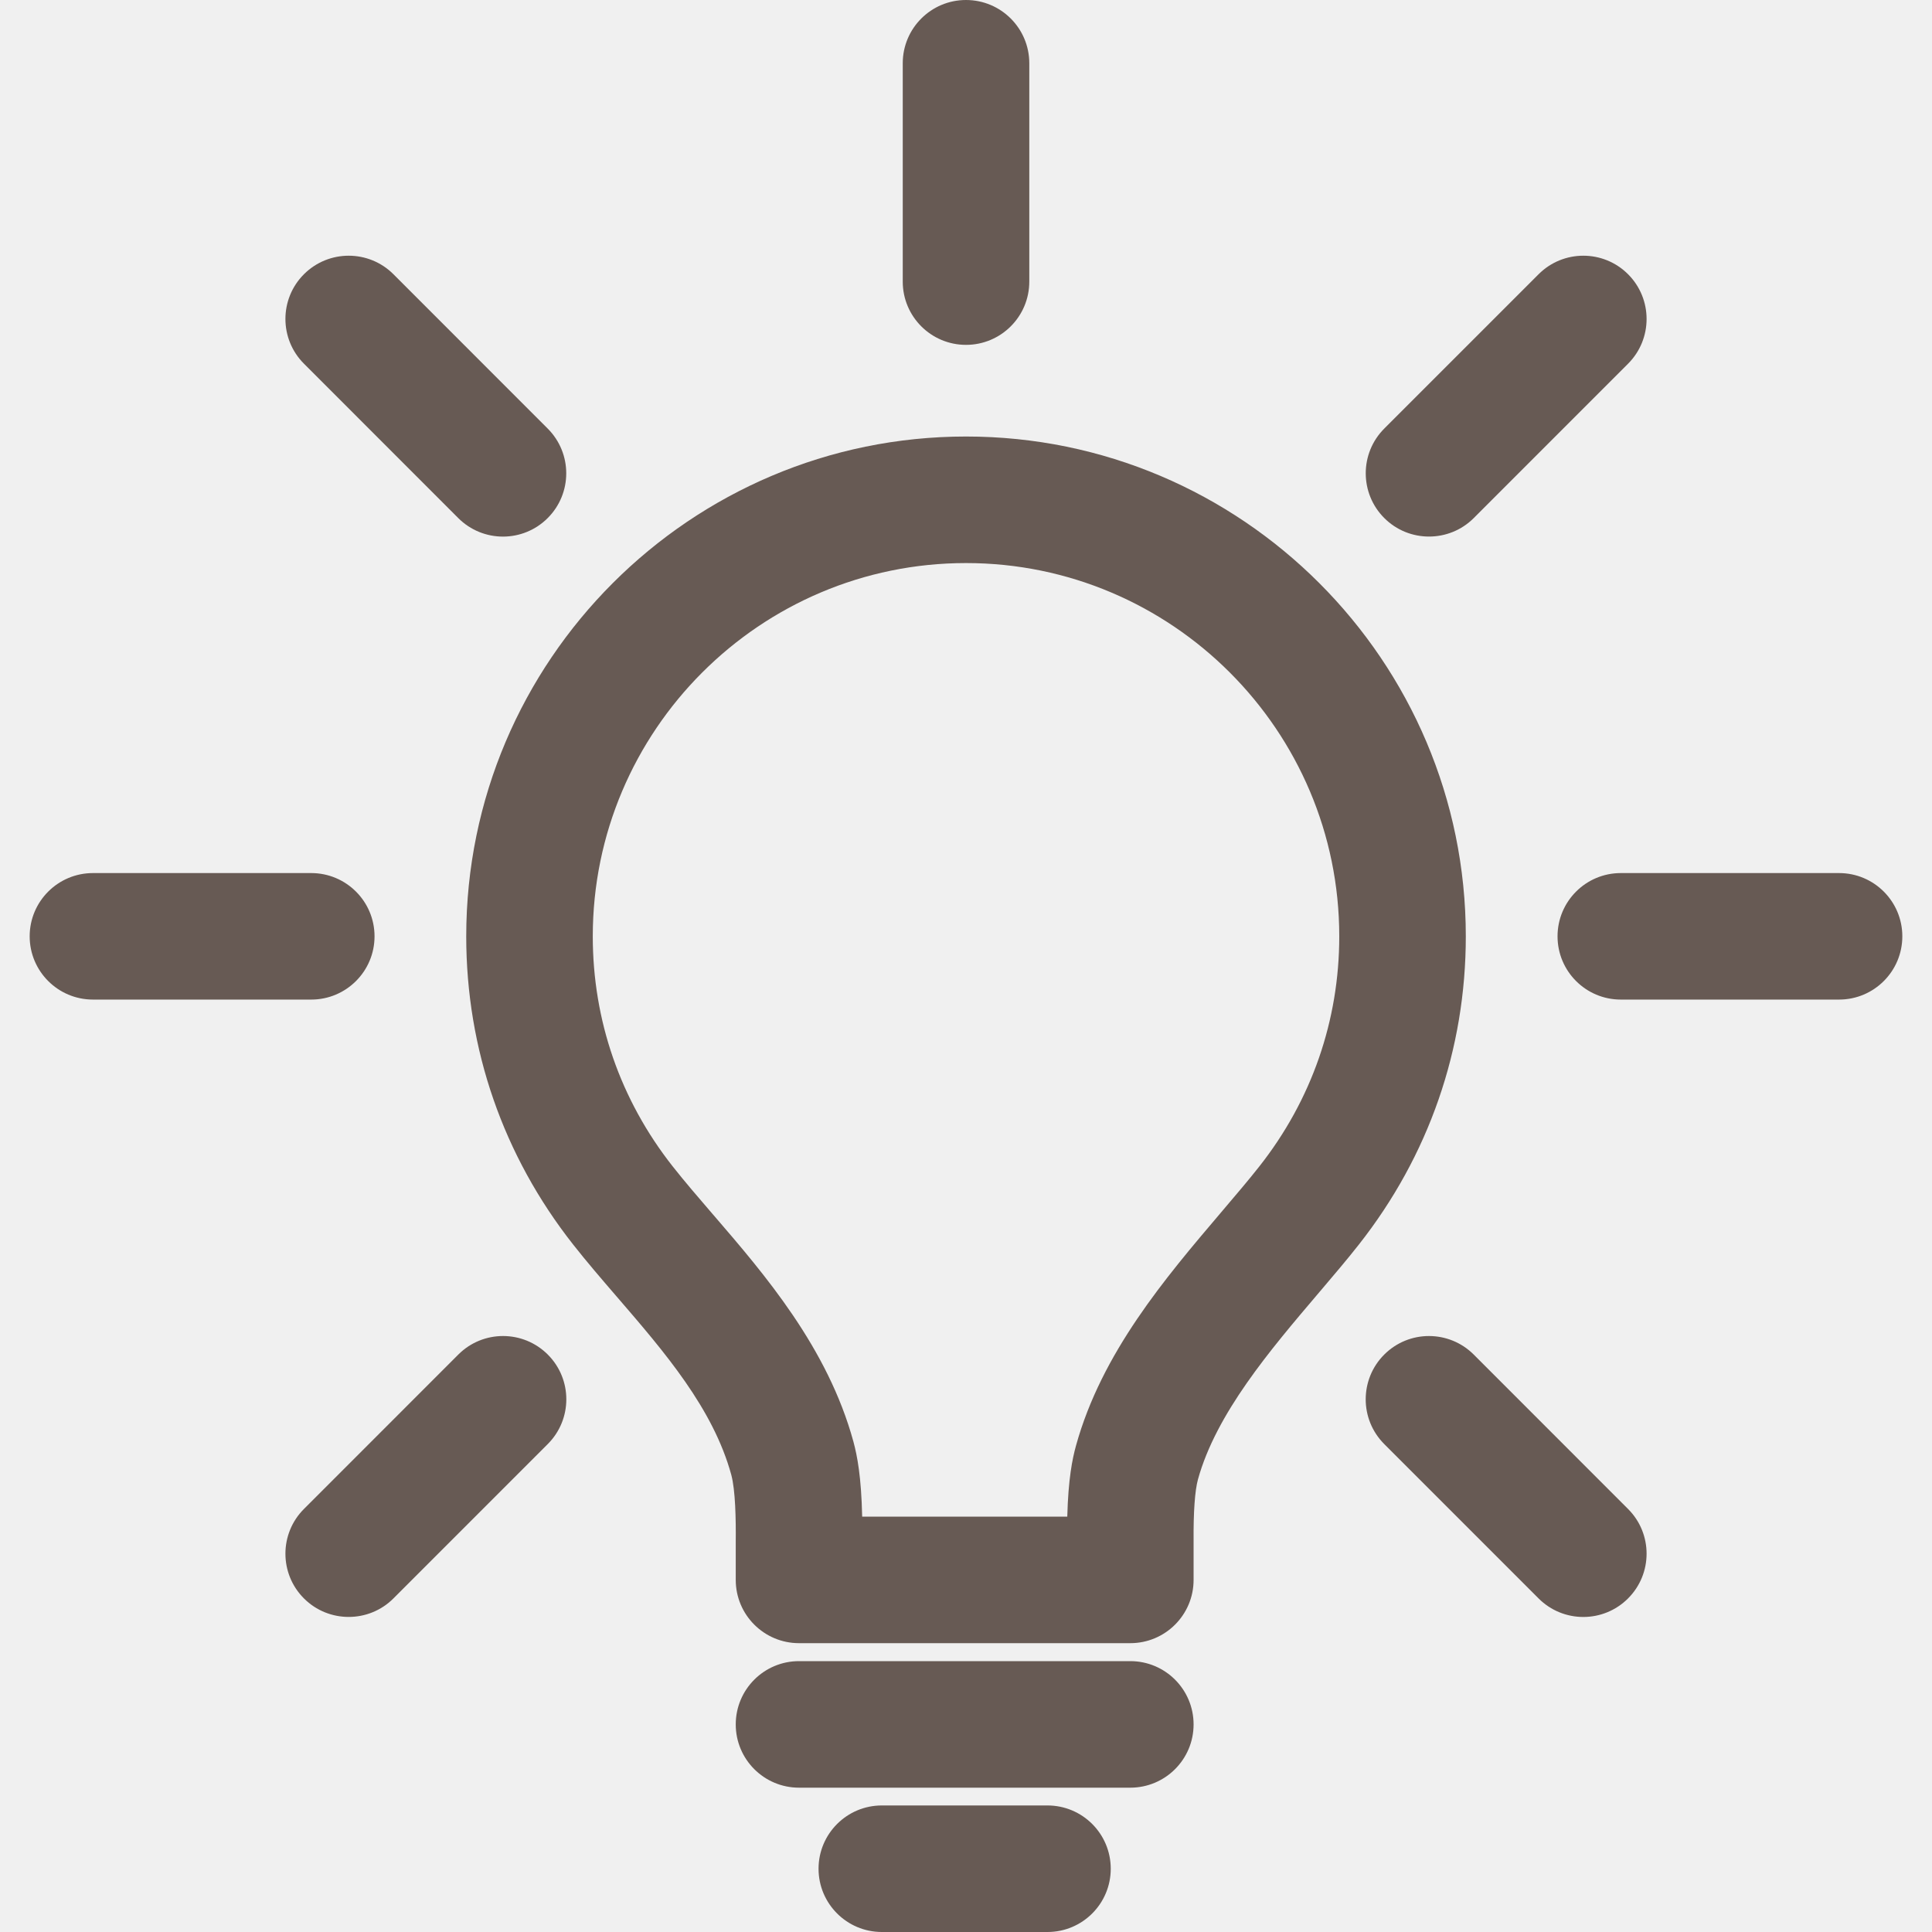
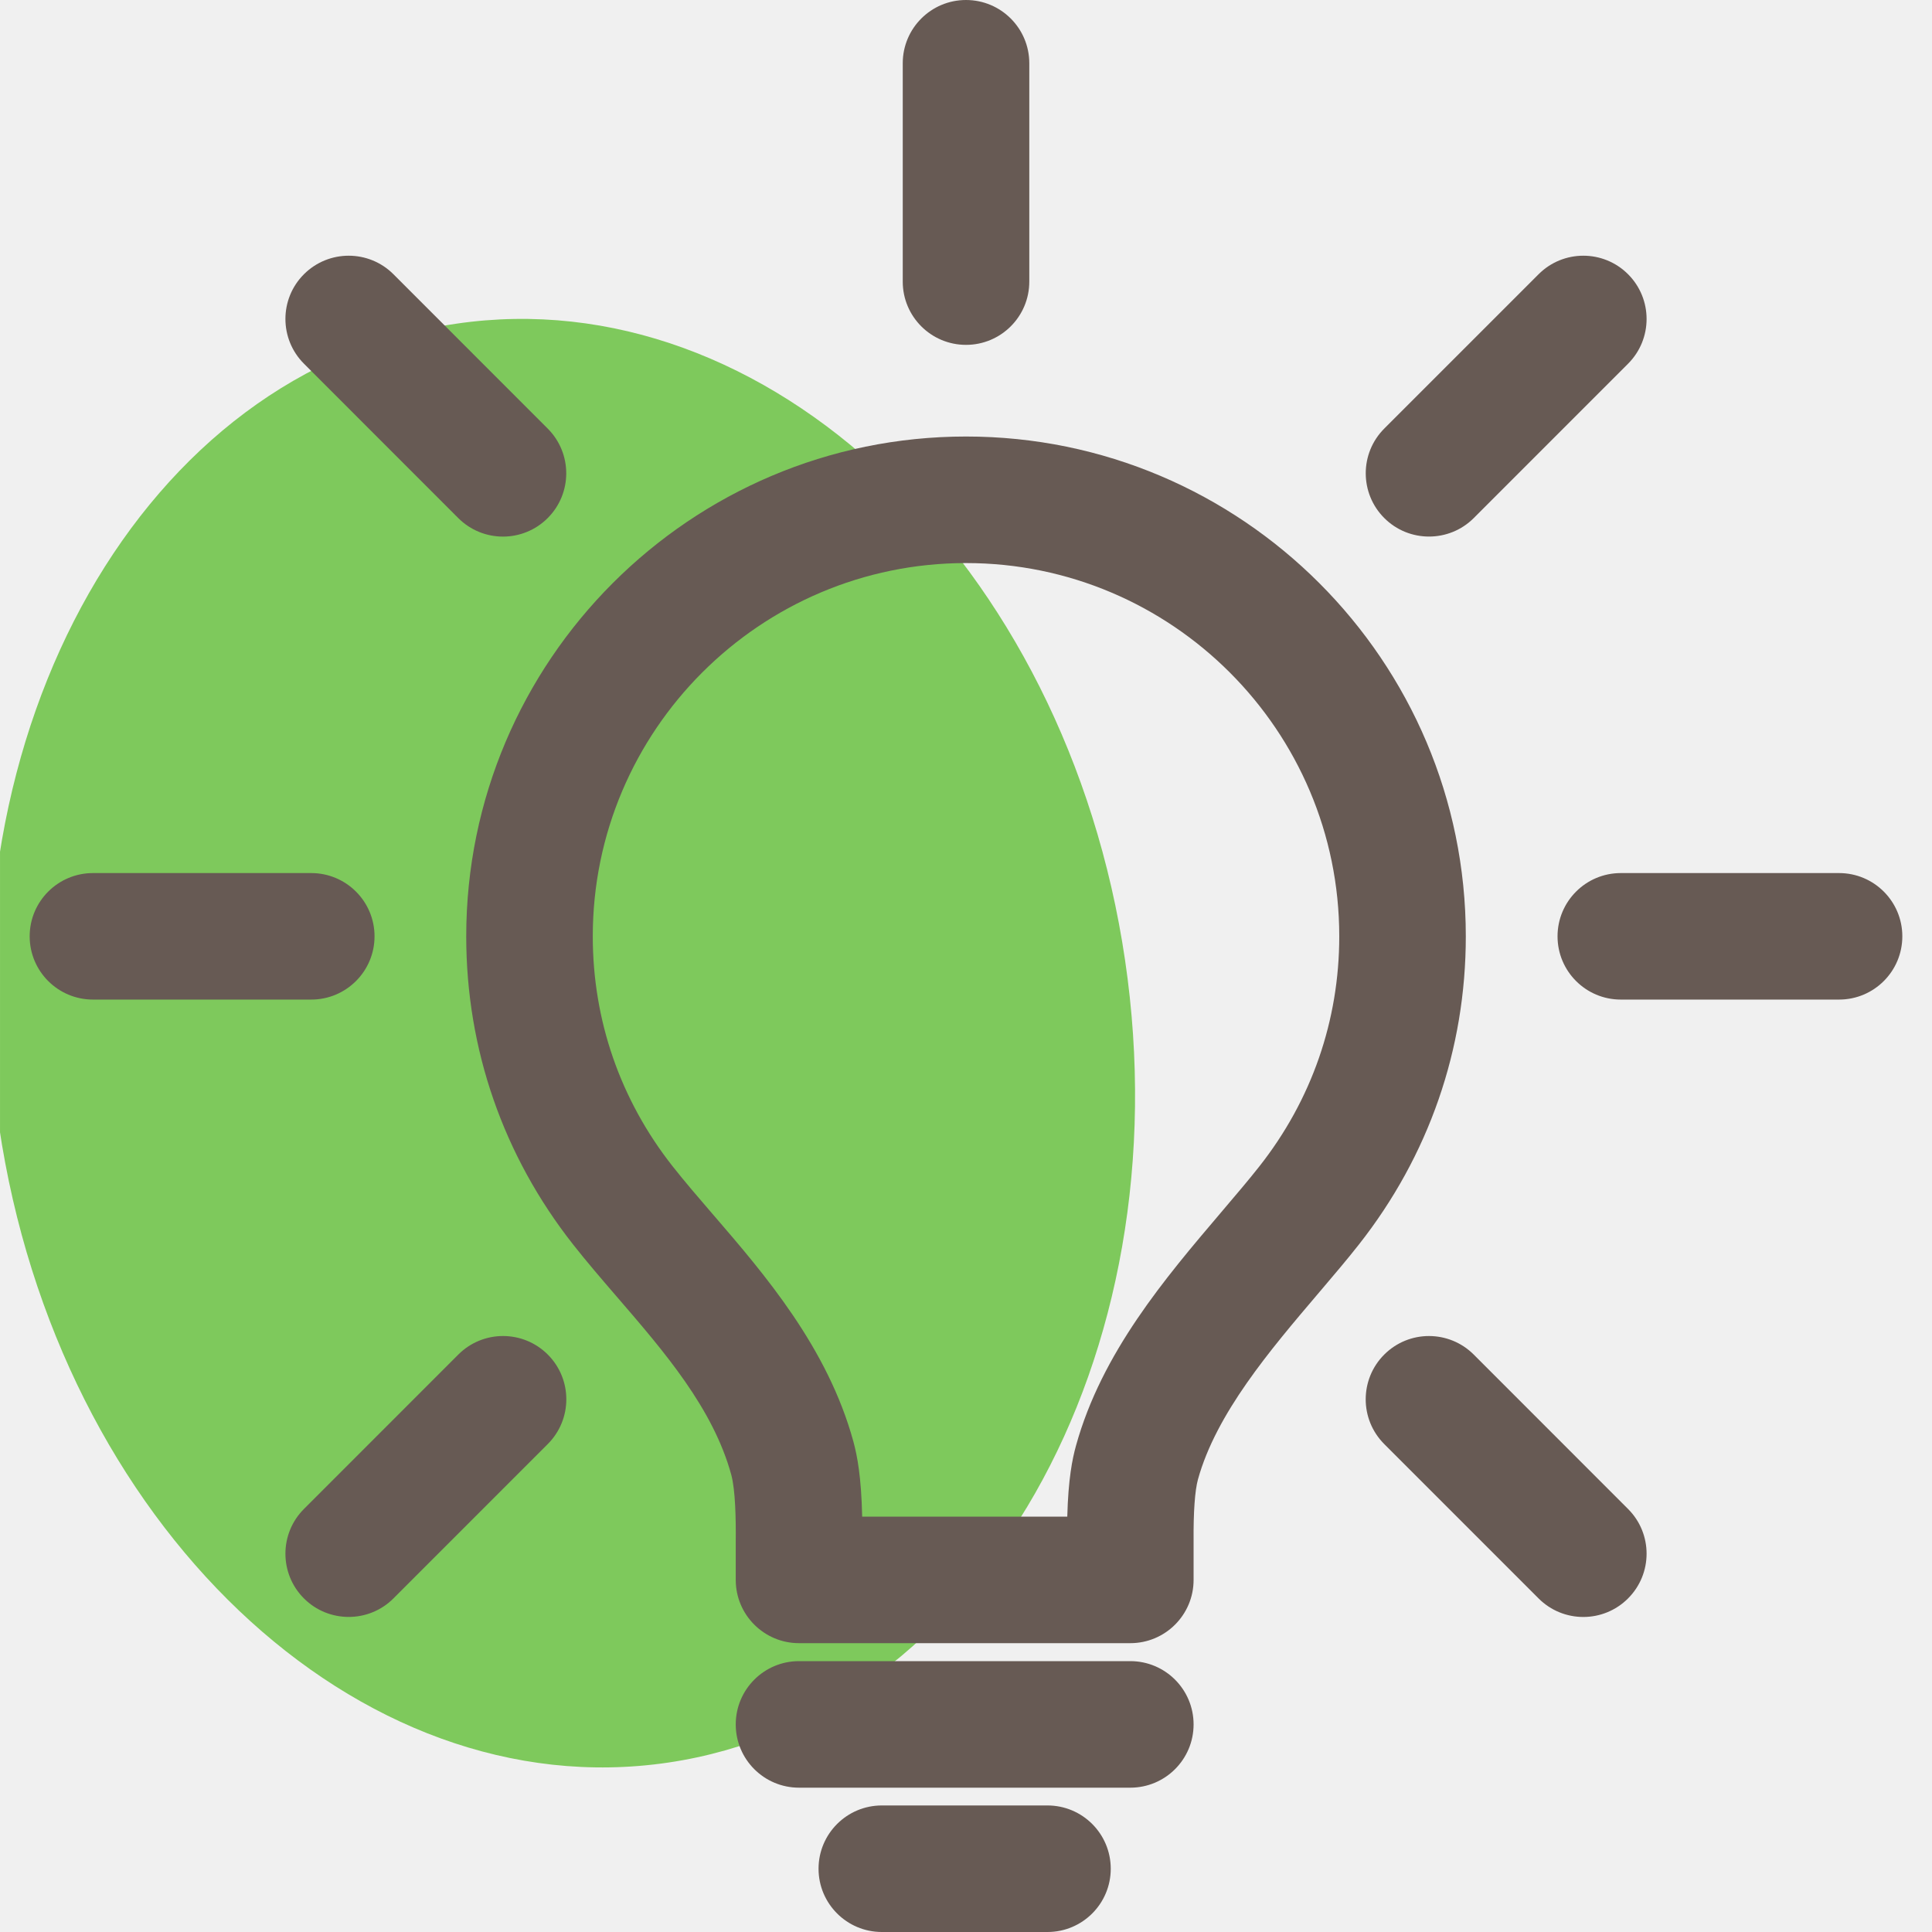
<svg xmlns="http://www.w3.org/2000/svg" width="50" height="50" viewBox="0 0 50 50" fill="none">
  <g clip-path="url(#clip0)">
+     <ellipse cx="14.546" cy="26.997" rx="14.728" ry="18.82" transform="rotate(-8.38601 14.5461 26.9965)" fill="#7EC95C" />
    <path fill-rule="evenodd" clip-rule="evenodd" d="M26.638 7.288C26.638 8.192 25.905 8.925 25 8.925C24.096 8.925 23.363 8.192 23.363 7.288V1.637C23.363 0.733 24.096 6.10352e-05 25 6.10352e-05C25.905 6.10352e-05 26.638 0.733 26.638 1.637V7.288ZM12.066 24.232C12.066 17.1 17.869 11.297 25.001 11.297C32.133 11.297 37.935 17.1 37.935 24.232C37.935 27.154 36.977 29.913 35.165 32.212C34.86 32.6 34.525 32.993 34.171 33.41L34.161 33.421L34.108 33.484C32.868 34.942 31.475 36.581 31.003 38.287C30.924 38.575 30.884 39.129 30.89 39.888V40.888C30.89 41.792 30.157 42.525 29.252 42.525H20.678C19.774 42.525 19.041 41.792 19.041 40.888V39.9C19.047 39.318 19.032 38.564 18.926 38.17C18.456 36.452 17.2 34.993 15.984 33.583L15.962 33.558C15.565 33.097 15.189 32.661 14.832 32.207C13.023 29.909 12.066 27.151 12.066 24.232ZM31.668 31.298C32.004 30.903 32.322 30.529 32.592 30.186C33.945 28.469 34.66 26.411 34.66 24.232C34.66 18.905 30.327 14.572 25.001 14.572C19.674 14.572 15.341 18.905 15.341 24.232C15.341 26.408 16.055 28.466 17.406 30.182C17.719 30.579 18.07 30.987 18.442 31.419L18.465 31.445L18.465 31.445C19.782 32.974 21.421 34.875 22.087 37.312C22.184 37.673 22.29 38.208 22.313 39.251H27.621C27.647 38.268 27.752 37.758 27.846 37.416C28.511 35.011 30.153 33.08 31.602 31.376L31.668 31.298ZM20.678 42.99H29.252C30.157 42.99 30.89 43.723 30.89 44.628C30.89 45.532 30.157 46.265 29.252 46.265H20.678C19.774 46.265 19.041 45.532 19.041 44.628C19.041 43.723 19.774 42.99 20.678 42.99ZM27.108 46.725H22.822C21.918 46.725 21.184 47.458 21.184 48.363C21.184 49.267 21.918 50 22.822 50H27.108C28.013 50 28.746 49.267 28.746 48.363C28.746 47.458 28.013 46.725 27.108 46.725ZM41.946 22.595H47.595C48.499 22.595 49.232 23.328 49.232 24.232C49.232 25.136 48.499 25.869 47.595 25.869H41.946C41.042 25.869 40.309 25.136 40.309 24.232C40.309 23.328 41.042 22.595 41.946 22.595ZM9.693 24.232C9.693 23.328 8.959 22.595 8.055 22.595H2.406C1.501 22.595 0.768 23.328 0.768 24.232C0.768 25.136 1.501 25.869 2.406 25.869H8.055C8.959 25.869 9.693 25.136 9.693 24.232ZM38.14 35.056C37.5 34.417 36.464 34.416 35.824 35.056C35.185 35.695 35.184 36.732 35.824 37.372L39.818 41.367C40.138 41.687 40.557 41.847 40.976 41.847C41.395 41.847 41.814 41.687 42.134 41.367C42.773 40.728 42.774 39.691 42.134 39.052L38.14 35.056ZM13.017 13.887C12.598 13.887 12.179 13.727 11.859 13.407L7.866 9.412C7.227 8.773 7.227 7.736 7.866 7.097C8.506 6.458 9.543 6.458 10.182 7.097L14.175 11.092C14.814 11.731 14.814 12.768 14.175 13.407C13.855 13.727 13.436 13.887 13.017 13.887ZM11.861 35.056L7.866 39.052C7.227 39.691 7.227 40.728 7.866 41.367C8.186 41.687 8.605 41.846 9.024 41.846C9.443 41.846 9.862 41.687 10.182 41.367L14.177 37.371C14.816 36.732 14.816 35.695 14.177 35.056C13.537 34.416 12.5 34.416 11.861 35.056ZM38.141 13.407C37.821 13.727 37.402 13.886 36.983 13.886C36.563 13.886 36.145 13.727 35.825 13.407C35.186 12.768 35.185 11.731 35.825 11.091L39.819 7.097C40.458 6.458 41.495 6.458 42.134 7.097C42.773 7.736 42.774 8.773 42.134 9.413L38.141 13.407Z" fill="#675A54" />
  </g>
  <defs>
    <clipPath id="clip0">
      <rect width="50" height="50" fill="white" transform="translate(0.000244141)" />
    </clipPath>
  </defs>
</svg>
